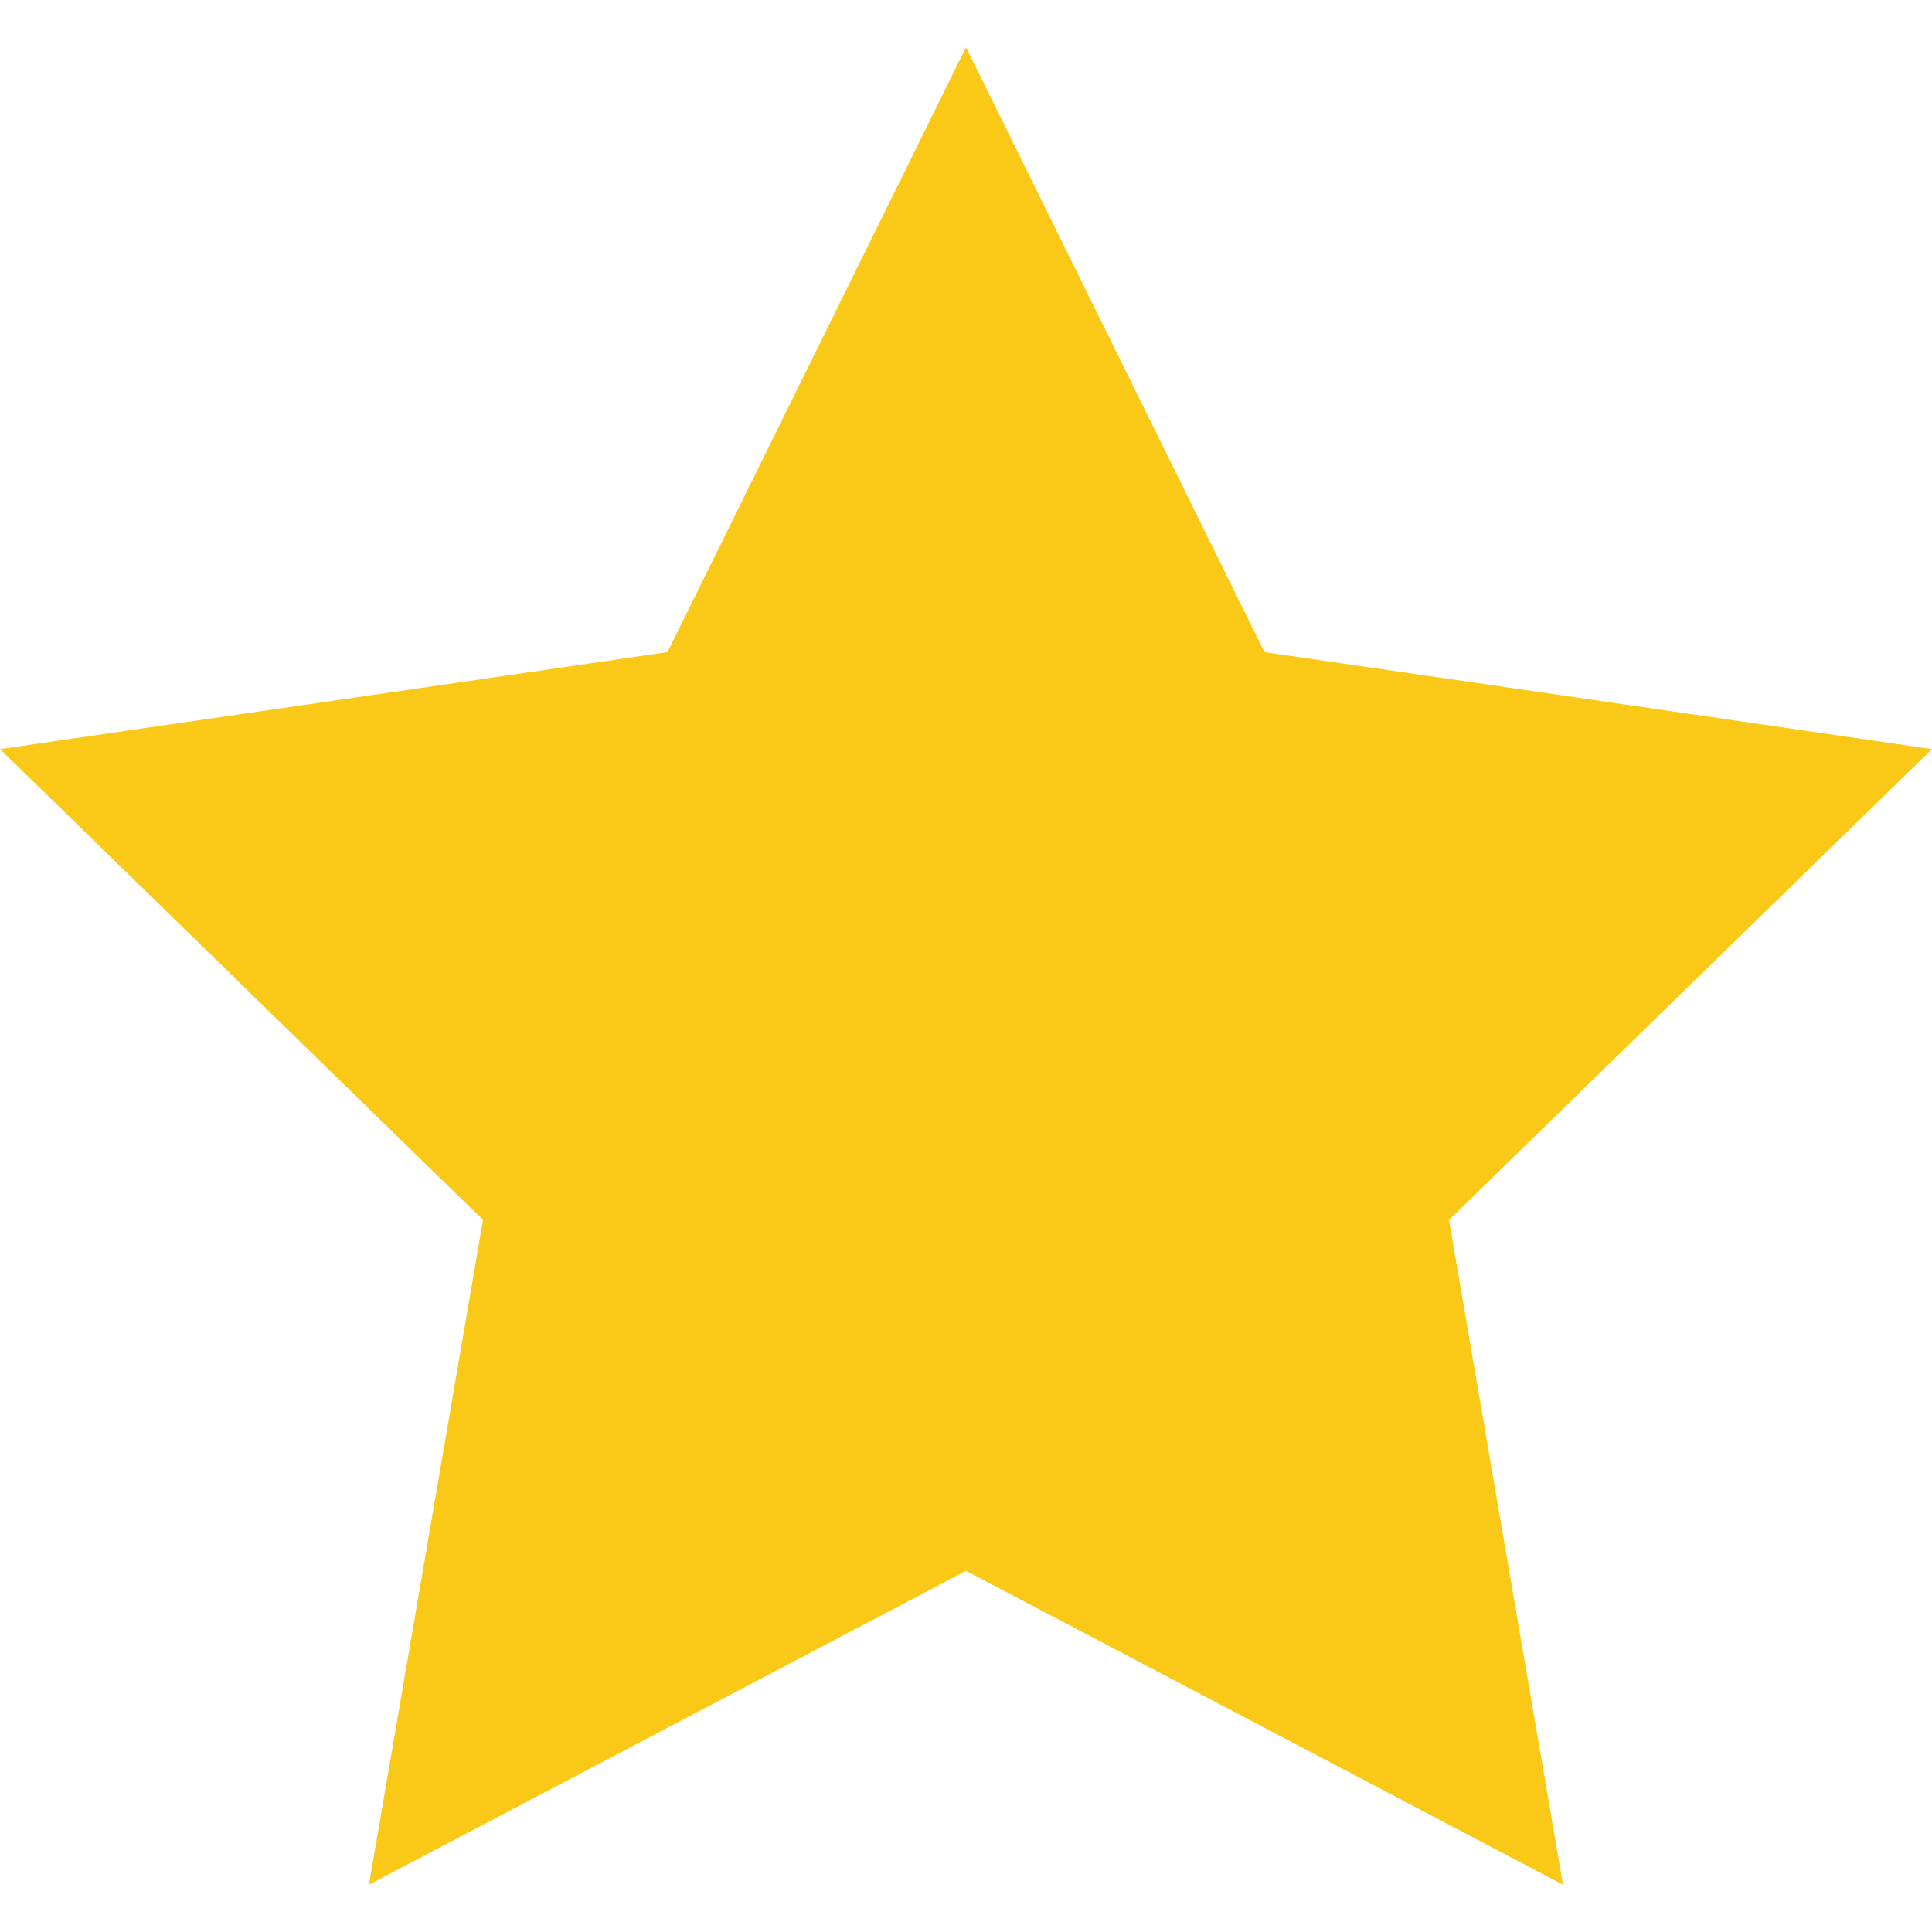
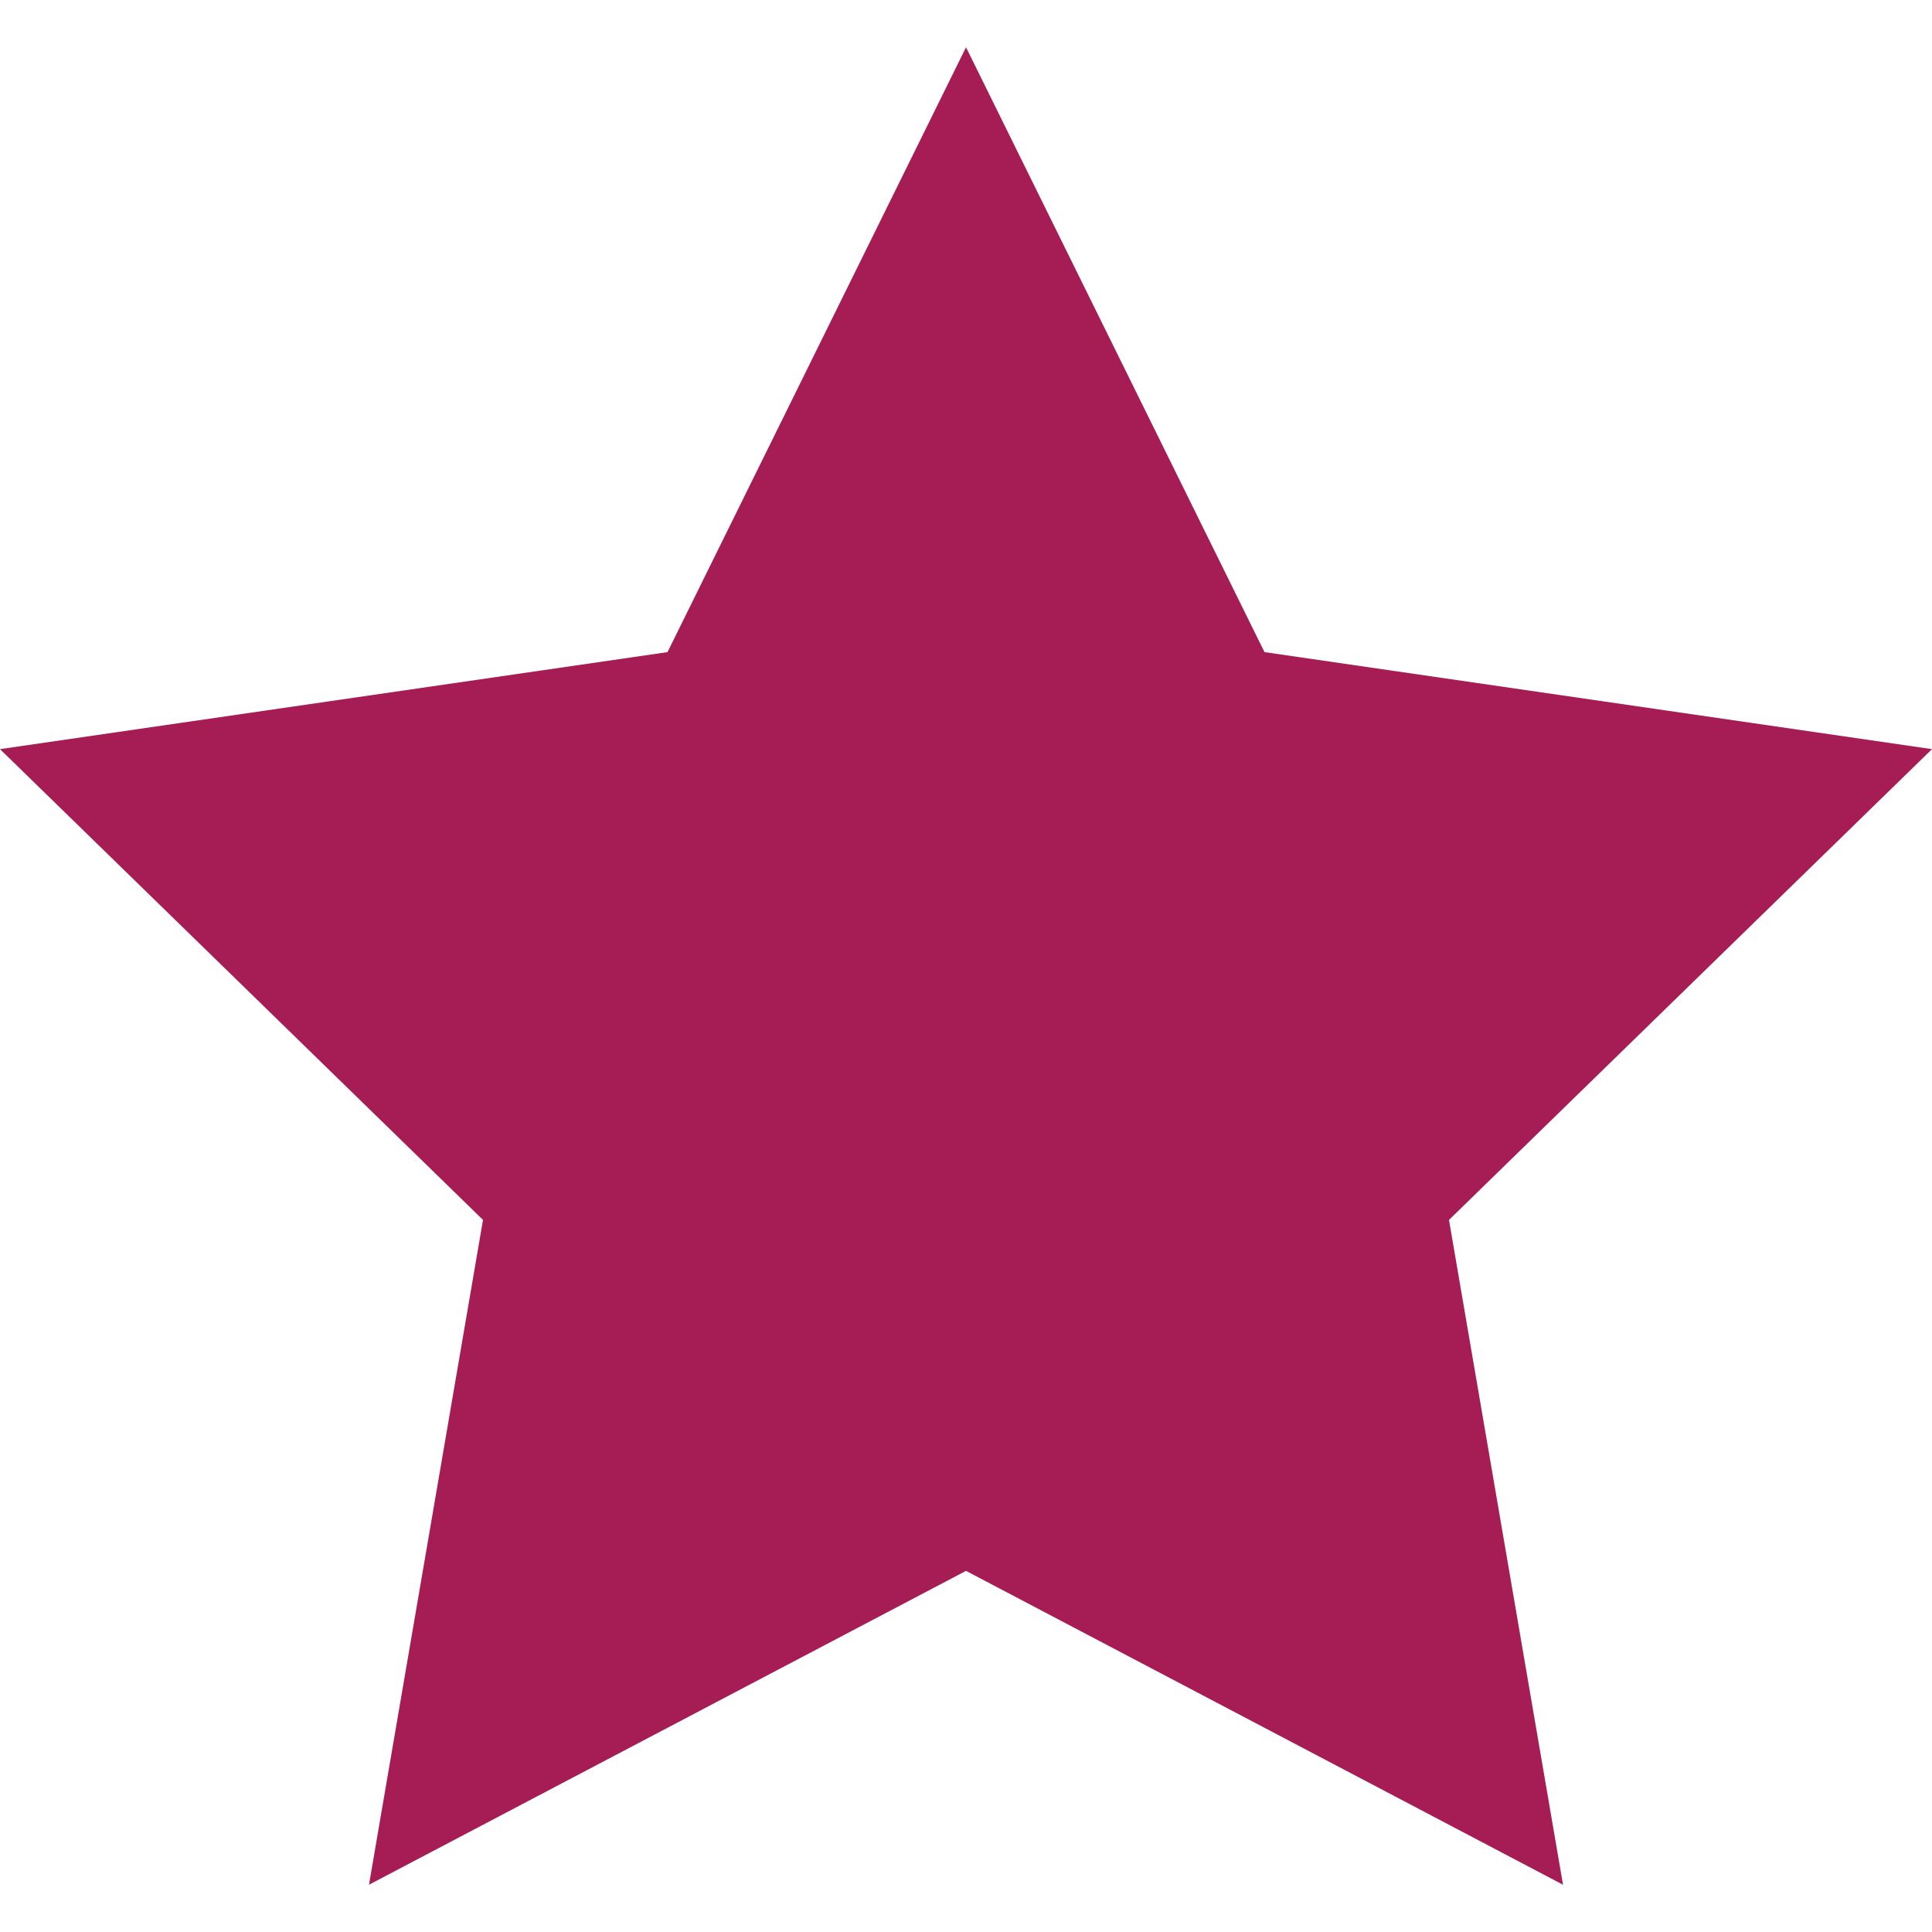
- <svg xmlns="http://www.w3.org/2000/svg" version="1.1" id="Layer_1" x="0px" y="0px" viewBox="0 0 426.667 426.667" style="enable-background:new 0 0 426.667 426.667;" xml:space="preserve">
-   <polygon style="fill:#FAC917;" points="213.333,10.441 279.249,144.017 426.667,165.436 320,269.41 345.173,416.226 213.333,346.91   81.485,416.226 106.667,269.41 0,165.436 147.409,144.017 " />
+ <svg xmlns="http://www.w3.org/2000/svg" version="1.1" id="Capa_1" x="0px" y="0px" viewBox="0 0 53.867 53.867" style="enable-background:new 0 0 53.867 53.867;" xml:space="preserve" width="512px" height="512px" class="">
  <g>
- </g>
-   <g>
- </g>
-   <g>
- </g>
-   <g>
- </g>
-   <g>
- </g>
-   <g>
- </g>
-   <g>
- </g>
-   <g>
- </g>
-   <g>
- </g>
-   <g>
- </g>
-   <g>
- </g>
-   <g>
- </g>
-   <g>
- </g>
-   <g>
- </g>
-   <g>
- </g>
+     <g>
+       <polygon points="26.934,1.318 35.256,18.182 53.867,20.887 40.4,34.013 43.579,52.549 26.934,43.798   10.288,52.549 13.467,34.013 0,20.887 18.611,18.182 " data-original="#A61D55" class="active-path" data-old_color="#EFCE4A" fill="#A61D55" />
+     </g>
+   </g>
</svg>
